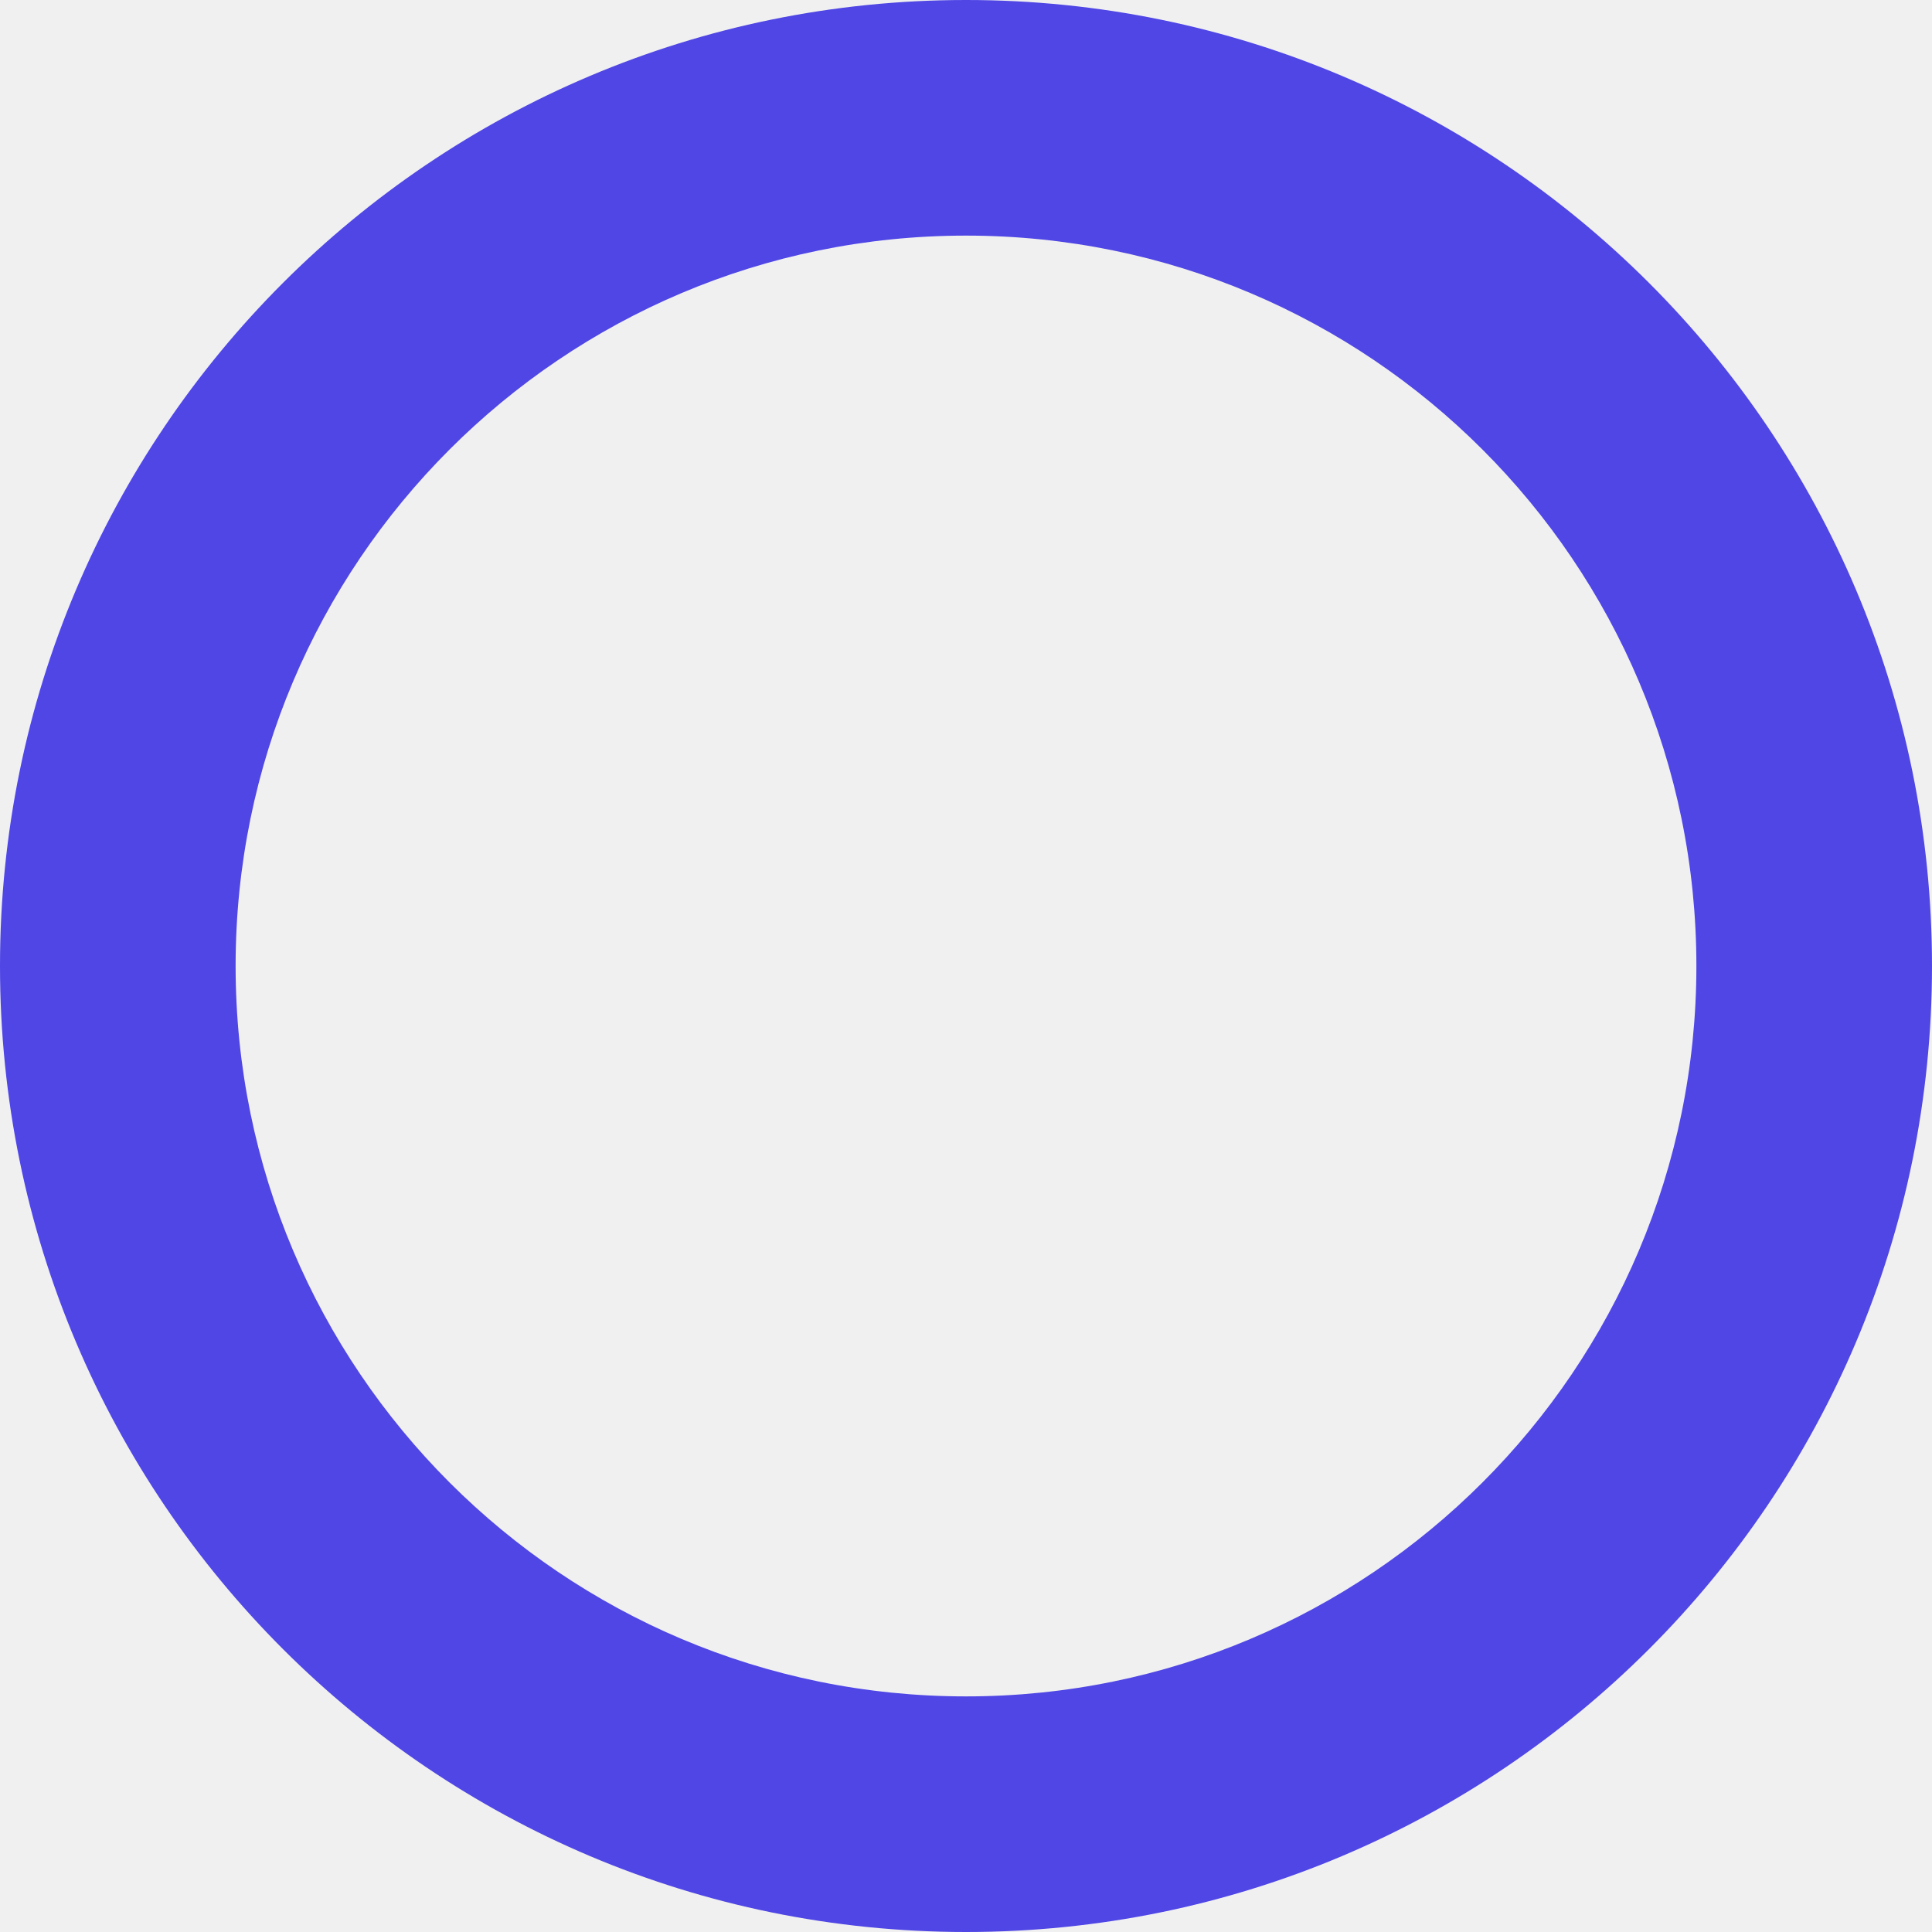
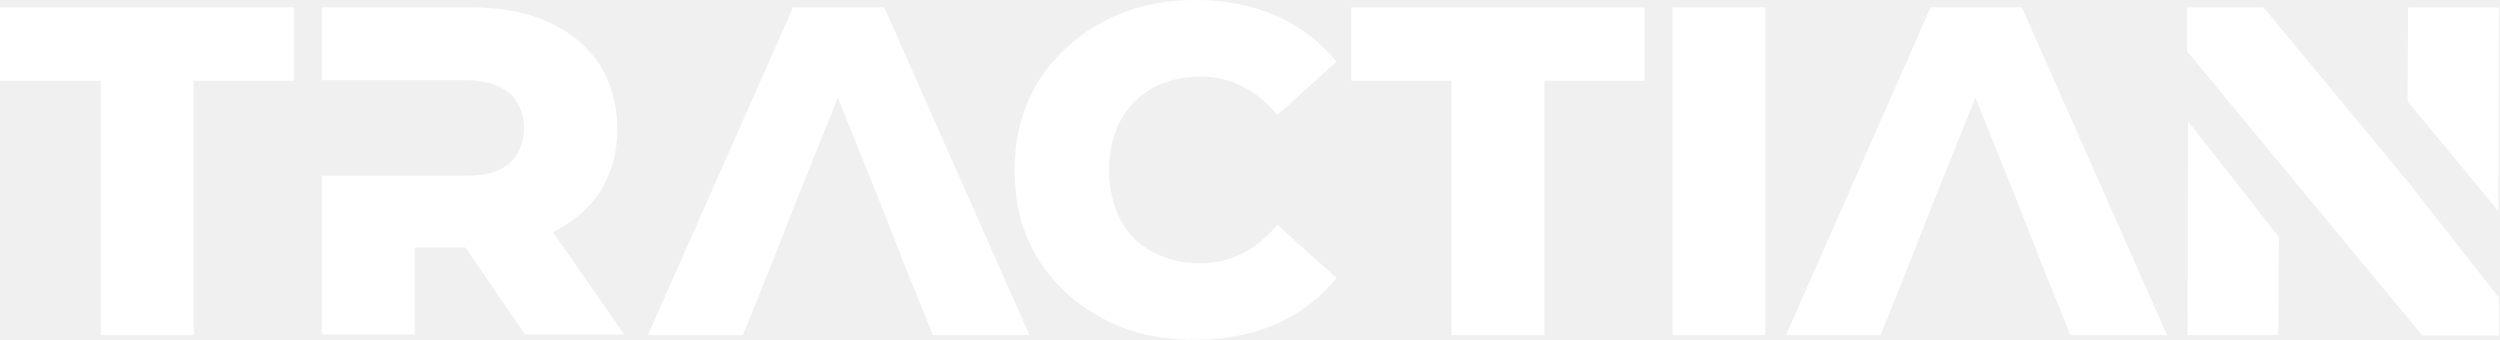
- <svg xmlns="http://www.w3.org/2000/svg" width="410" height="410" viewBox="0 0 410 410" fill="none">
-   <path fill-rule="evenodd" clip-rule="evenodd" d="M205 410C318.218 410 410 318.218 410 205C410 91.782 318.218 0 205 0C91.782 0 0 91.782 0 205C0 318.218 91.782 410 205 410ZM205 360C290.604 360 360 290.604 360 205C360 119.396 290.604 50 205 50C119.396 50 50 119.396 50 205C50 290.604 119.396 360 205 360Z" fill="#4F46E5" />
+ <svg xmlns="http://www.w3.org/2000/svg" width="103" height="14" viewBox="0 0 103 14" fill="none">
+   <path d="M36.434 0.304L42.412 13.804H38.434L37.369 11.173L36.26 8.347L34.521 4.021L32.782 8.347L31.673 11.173L30.608 13.804H26.695L32.673 0.304H36.434ZM24.739 7.869C25.196 7.13 25.434 6.282 25.434 5.304C25.434 4.326 25.173 3.413 24.695 2.652C24.195 1.891 23.499 1.326 22.608 0.913C21.695 0.5 20.63 0.304 19.435 0.304H13.261V3.304H19.196C19.957 3.304 20.566 3.478 20.978 3.826C21.37 4.173 21.587 4.673 21.587 5.282C21.587 5.891 21.37 6.39 20.978 6.738C20.565 7.086 19.979 7.238 19.196 7.238H13.261V13.781H17.087V10.194H19.174L21.63 13.781H25.717L22.783 9.565C23.609 9.152 24.261 8.608 24.739 7.869ZM102.953 0.304H99.214L99.193 4.174L102.932 8.696L102.953 0.304ZM47.476 3.63C48.063 3.326 48.715 3.152 49.454 3.152C50.693 3.152 51.759 3.695 52.628 4.739L55.063 2.543C54.411 1.739 53.585 1.087 52.584 0.652C51.585 0.217 50.476 0 49.237 0C47.803 0 46.542 0.304 45.411 0.913C44.303 1.522 43.411 2.348 42.759 3.391C42.107 4.478 41.803 5.674 41.803 7.022C41.803 8.369 42.107 9.586 42.759 10.652C43.411 11.695 44.303 12.521 45.411 13.108C46.52 13.717 47.803 14 49.237 14C50.476 14 51.563 13.783 52.584 13.348C53.562 12.913 54.389 12.283 55.063 11.457L52.628 9.261C51.736 10.327 50.671 10.848 49.454 10.848C48.715 10.848 48.063 10.696 47.476 10.37C46.889 10.066 46.454 9.609 46.15 9.022C45.846 8.435 45.693 7.761 45.693 7C45.693 6.239 45.846 5.565 46.15 5C46.454 4.413 46.911 3.956 47.476 3.63ZM0 3.326H4.152V13.804H7.978V3.326H12.108V0.304H0V3.326ZM90.128 13.804H93.867L93.888 9.76L90.149 5L90.128 13.804ZM79.541 0.304L73.585 13.804H77.476L78.541 11.173L79.65 8.347L81.389 4.021L83.128 8.347L84.236 11.173L85.302 13.804H89.279L83.302 0.304H79.541ZM99.214 7.5L93.258 0.304H90.106V2.108L93.845 6.63L99.802 13.825H102.953V12.26L99.214 7.5ZM68.911 13.804H72.736V0.304H68.911V13.804ZM55.672 3.326H59.802V13.804H63.628V3.326H67.758V0.304H55.672V3.326Z" fill="white" />
</svg>
